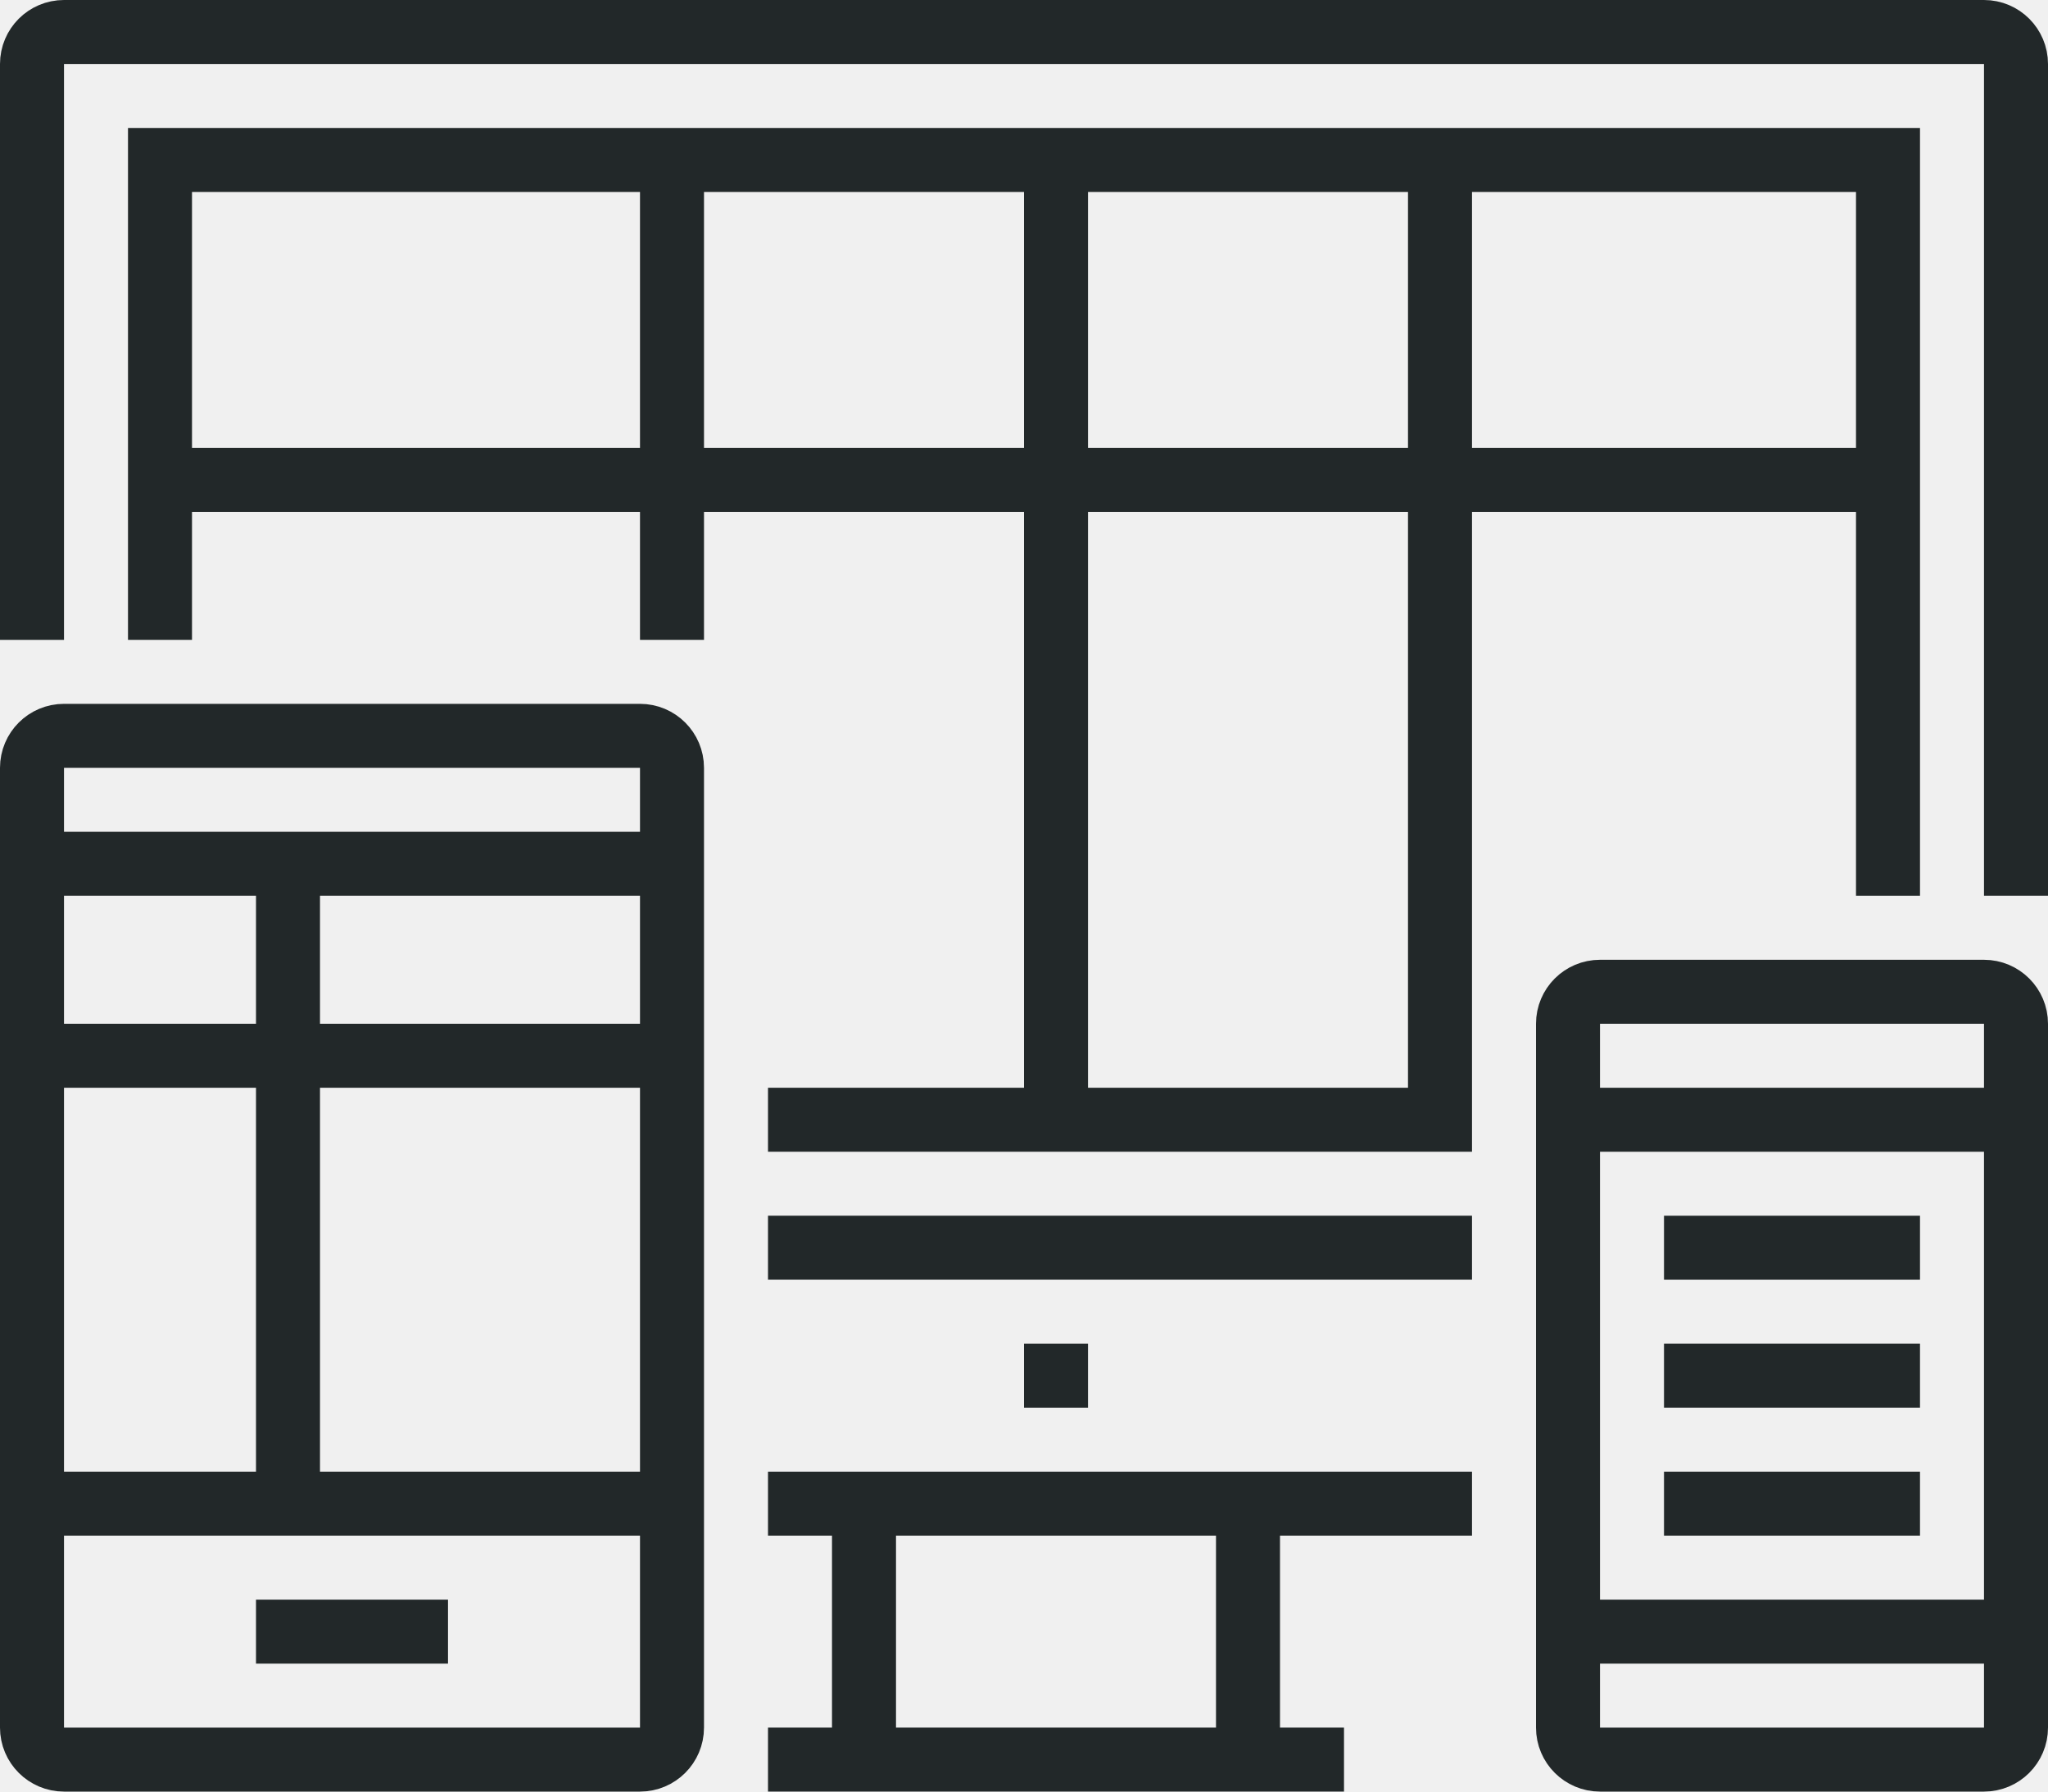
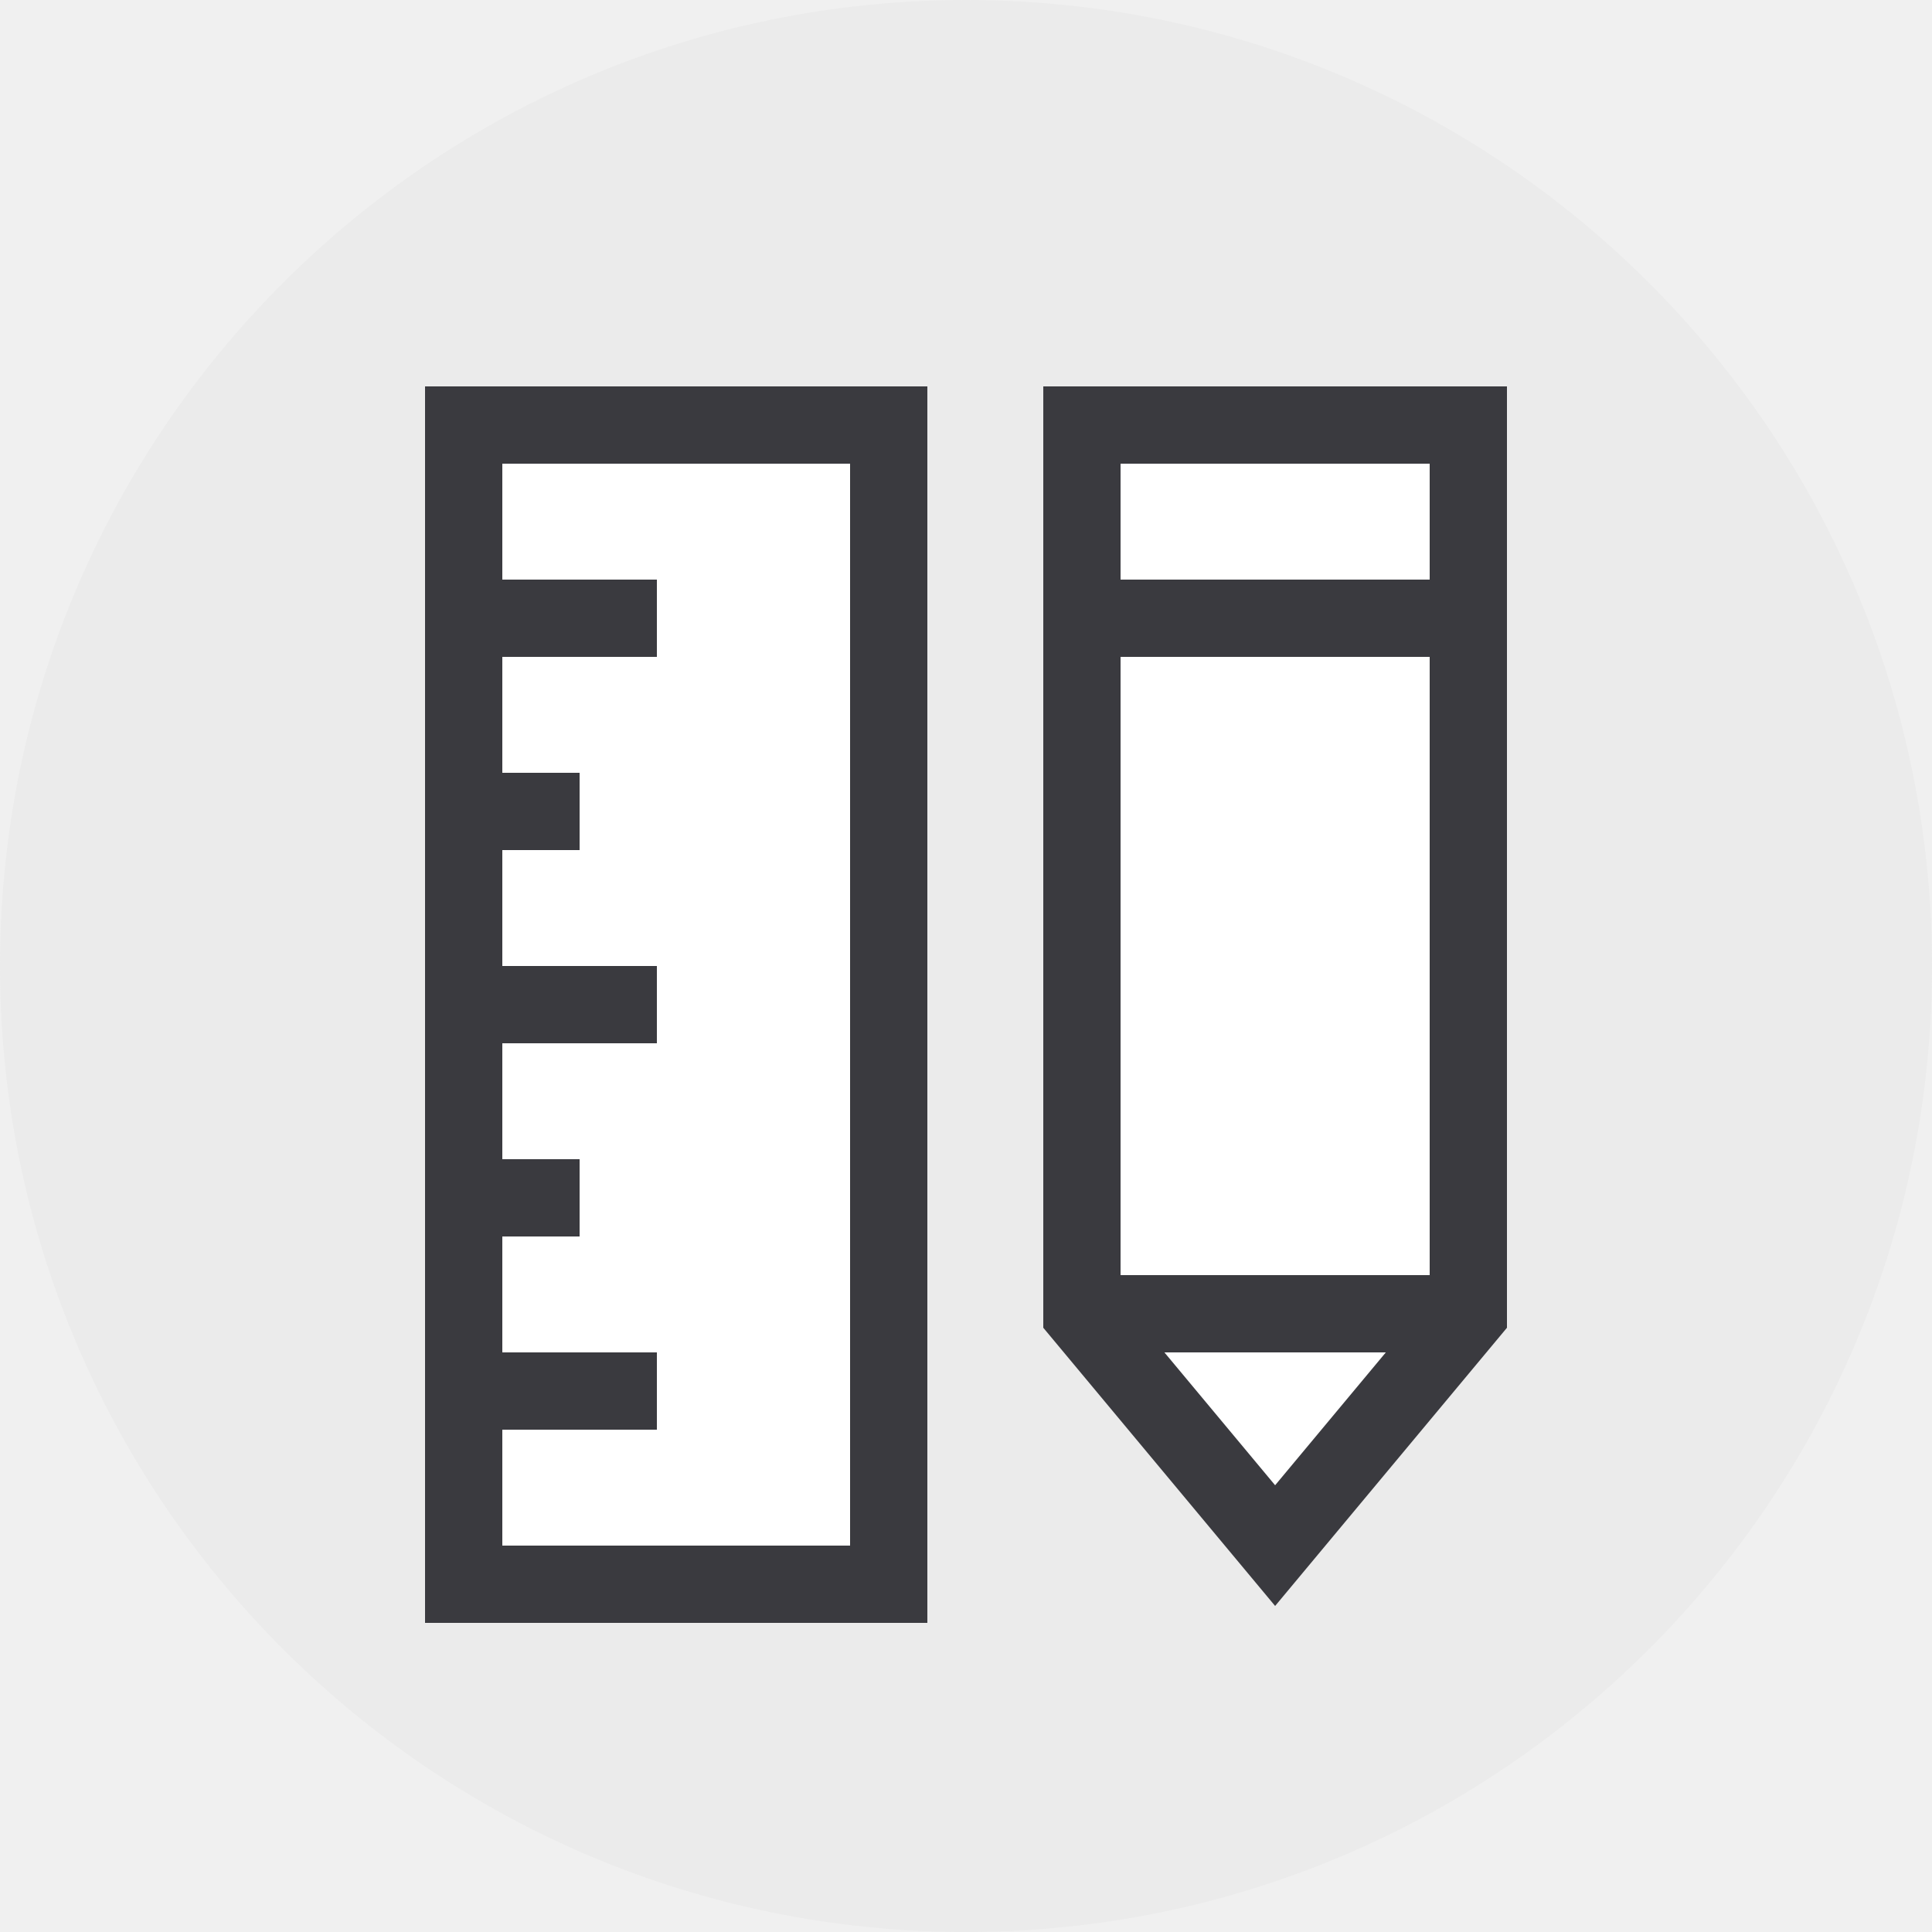
- <svg xmlns="http://www.w3.org/2000/svg" width="64" height="56" viewBox="0 0 64 56">
-   <g fill="none" stroke="#222829" stroke-width="2" stroke-miterlimit="10">
-     <path d="M39 47v8M27 55v-8M24 55h18M24 39h22M32 43h2M5 20V5h54v23M21 5v15M5 15h54M33 5v30" />
-     <path d="M45 5v30H24M46 47H24" />
-     <path d="M1 20V2a1 1 0 0 1 1-1h60a1 1 0 0 1 1 1v26" />
-     <g>
-       <path d="M21 47H1M21 54a1 1 0 0 1-1 1H2a1 1 0 0 1-1-1V24a1 1 0 0 1 1-1h18a1 1 0 0 1 1 1v30zM9 27v20M1 33h20" />
+ <svg xmlns="http://www.w3.org/2000/svg" width="50px" height="50px" viewBox="0 0 50 50" version="1.1">
+   <defs />
+   <g id="spec" stroke="none" stroke-width="1" fill="none" fill-rule="evenodd">
+     <g id="specification" transform="translate(-419, -873)">
+       <g id="icon-product-visual-design" transform="translate(419, 873)">
+         <circle id="round-background" fill="#EBEBEB" cx="25" cy="25" r="25" />
+         <g id="icon" transform="translate(12, 11)" stroke="#3A3A3F" stroke-width="2">
+           <rect id="Rectangle-path" fill="#FFFFFF" stroke-linecap="square" x="0" y="0" width="11" height="30" />
+           <path d="M0,5 L5,5" id="Shape" />
+           <path d="M0,10 L3,10" id="Shape" />
+           <path d="M0,15 L5,15" id="Shape" />
+           <path d="M0,20 L3,20" id="Shape" />
+           <path d="M0,25 L5,25" id="Shape" />
+           <polygon id="Shape" fill="#FFFFFF" stroke-linecap="square" points="26 23 21 29 16 23 16 0 26 0" />
+           <path d="M16,5 L26,5" id="Shape" />
+           <path d="M16,23 L26,23" id="Shape" />
+         </g>
+       </g>
    </g>
-     <path d="M1 27h20M63 54a1 1 0 0 1-1 1H50a1 1 0 0 1-1-1V32a1 1 0 0 1 1-1h12a1 1 0 0 1 1 1v22zM52 47h8M49 51h14M8 51h6M52 39h8M52 43h8M49 35h14" />
  </g>
</svg>
